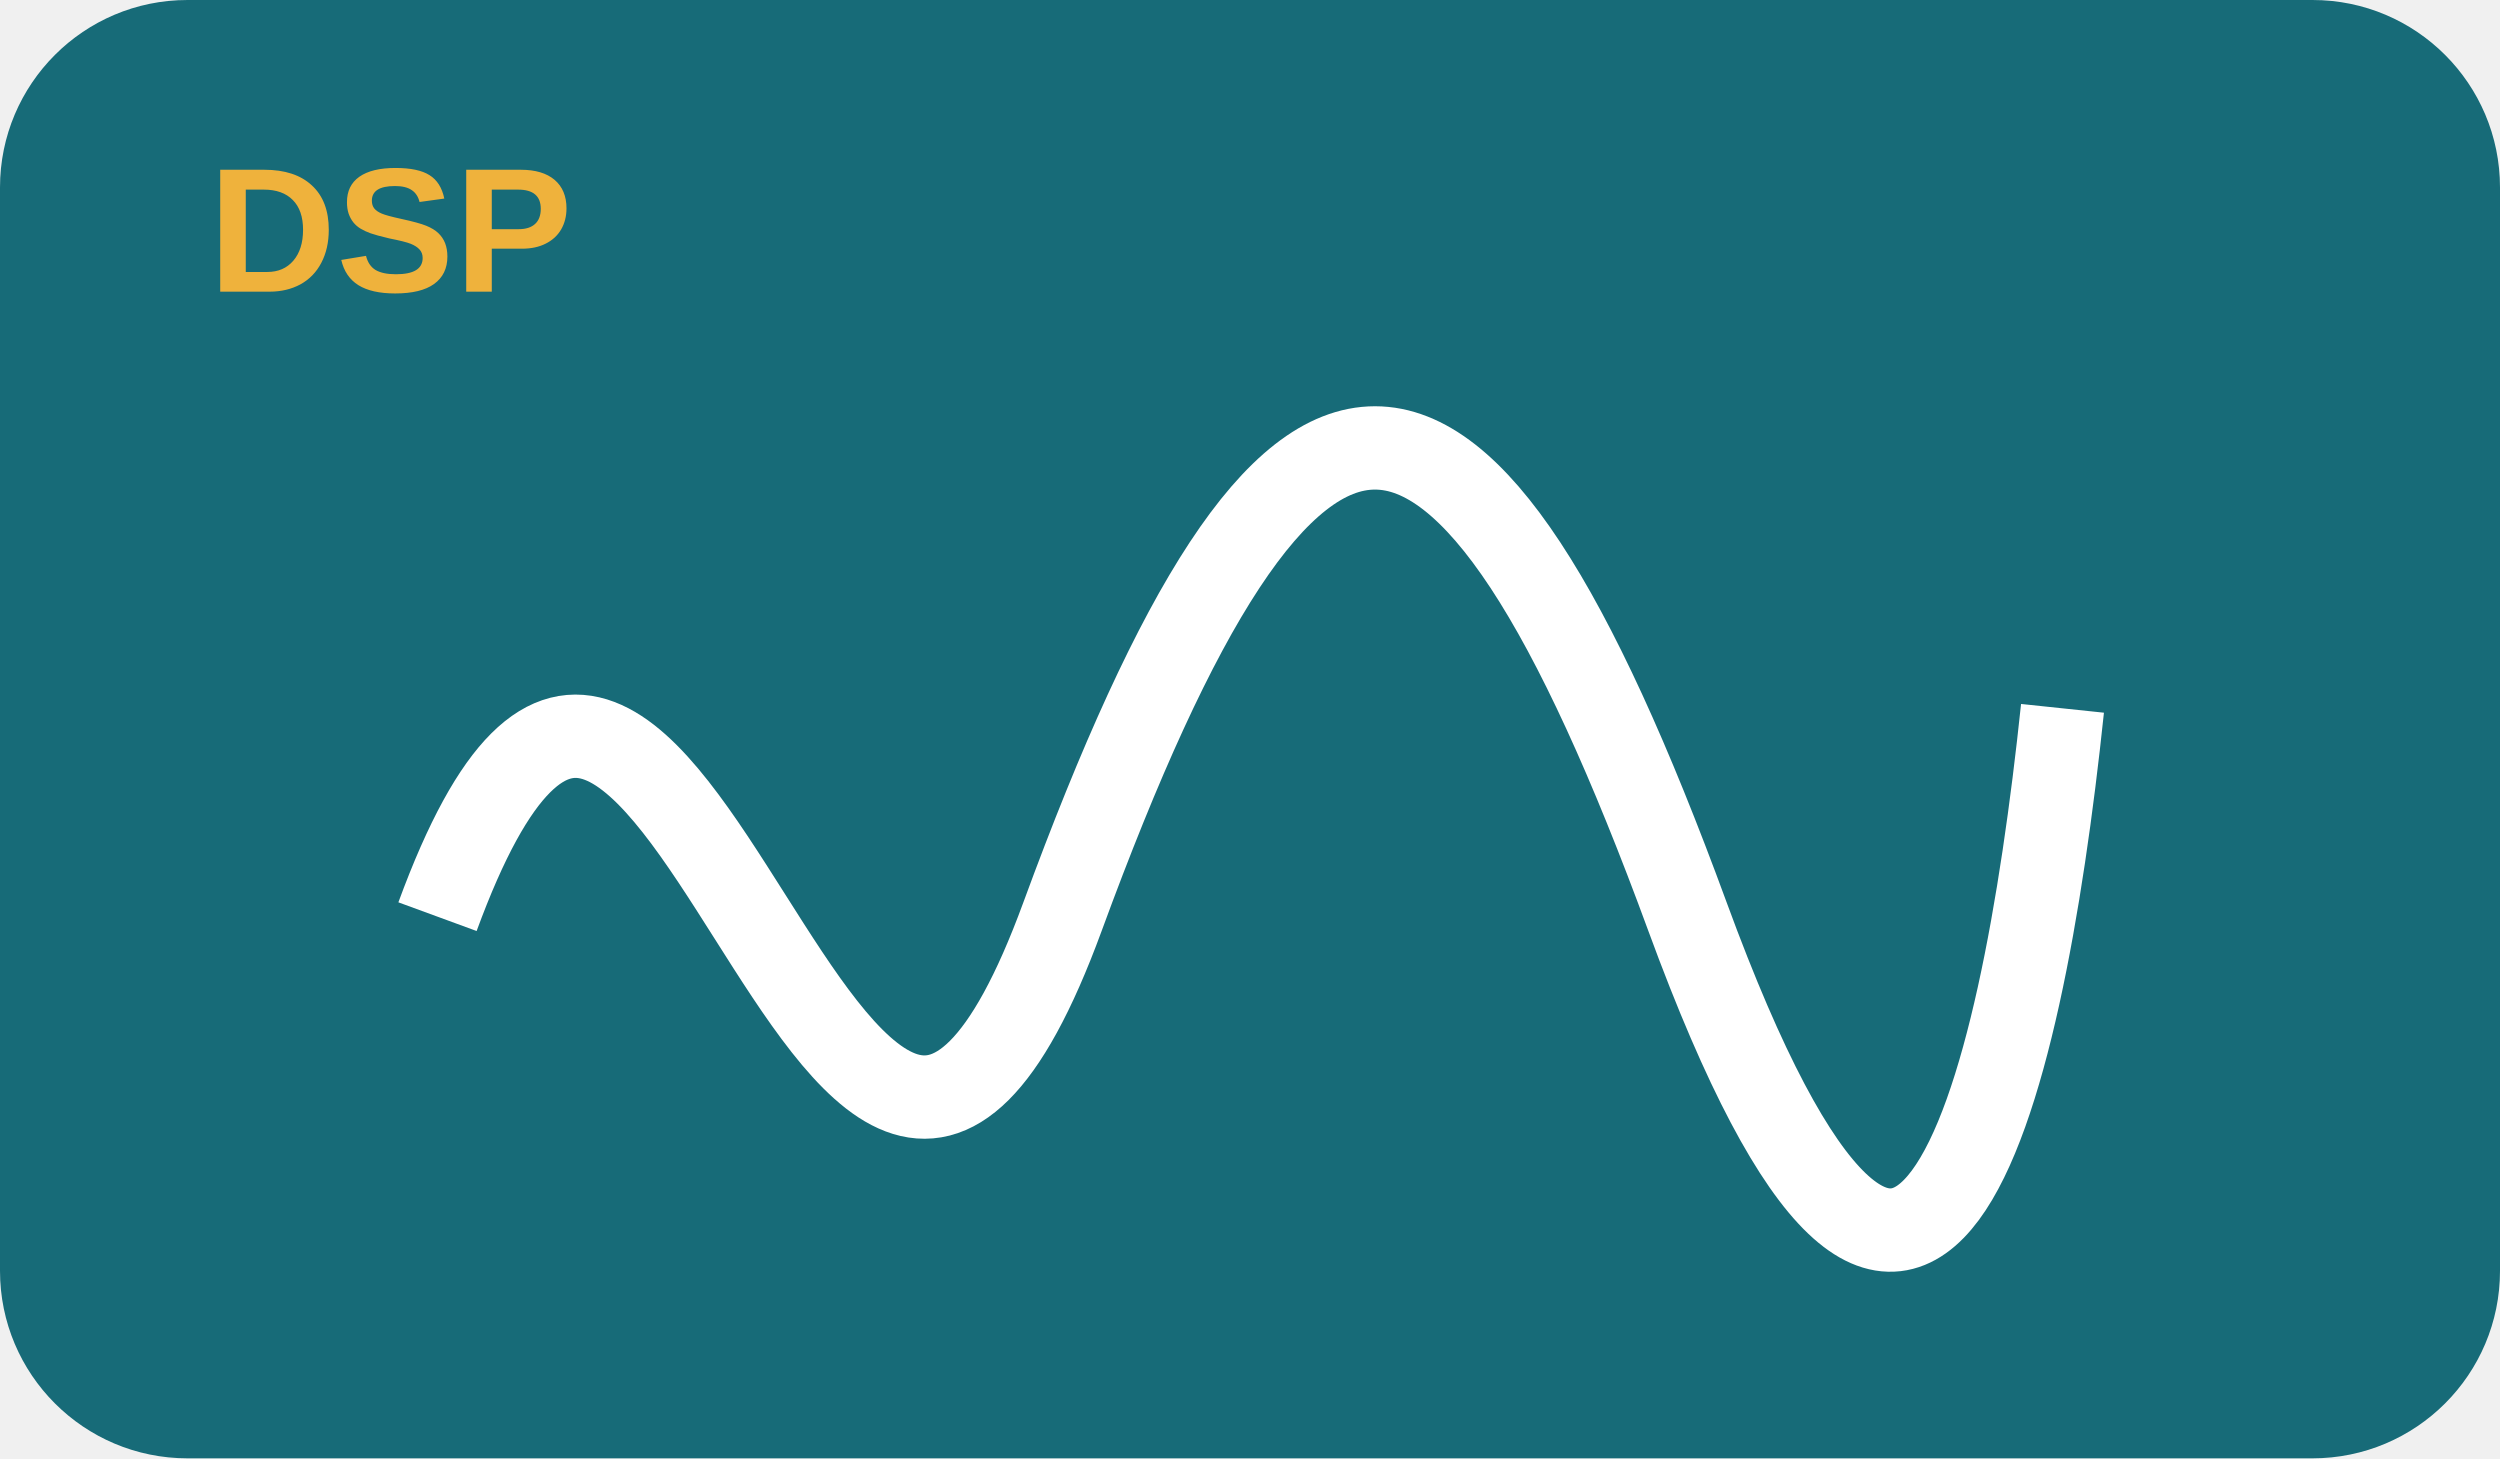
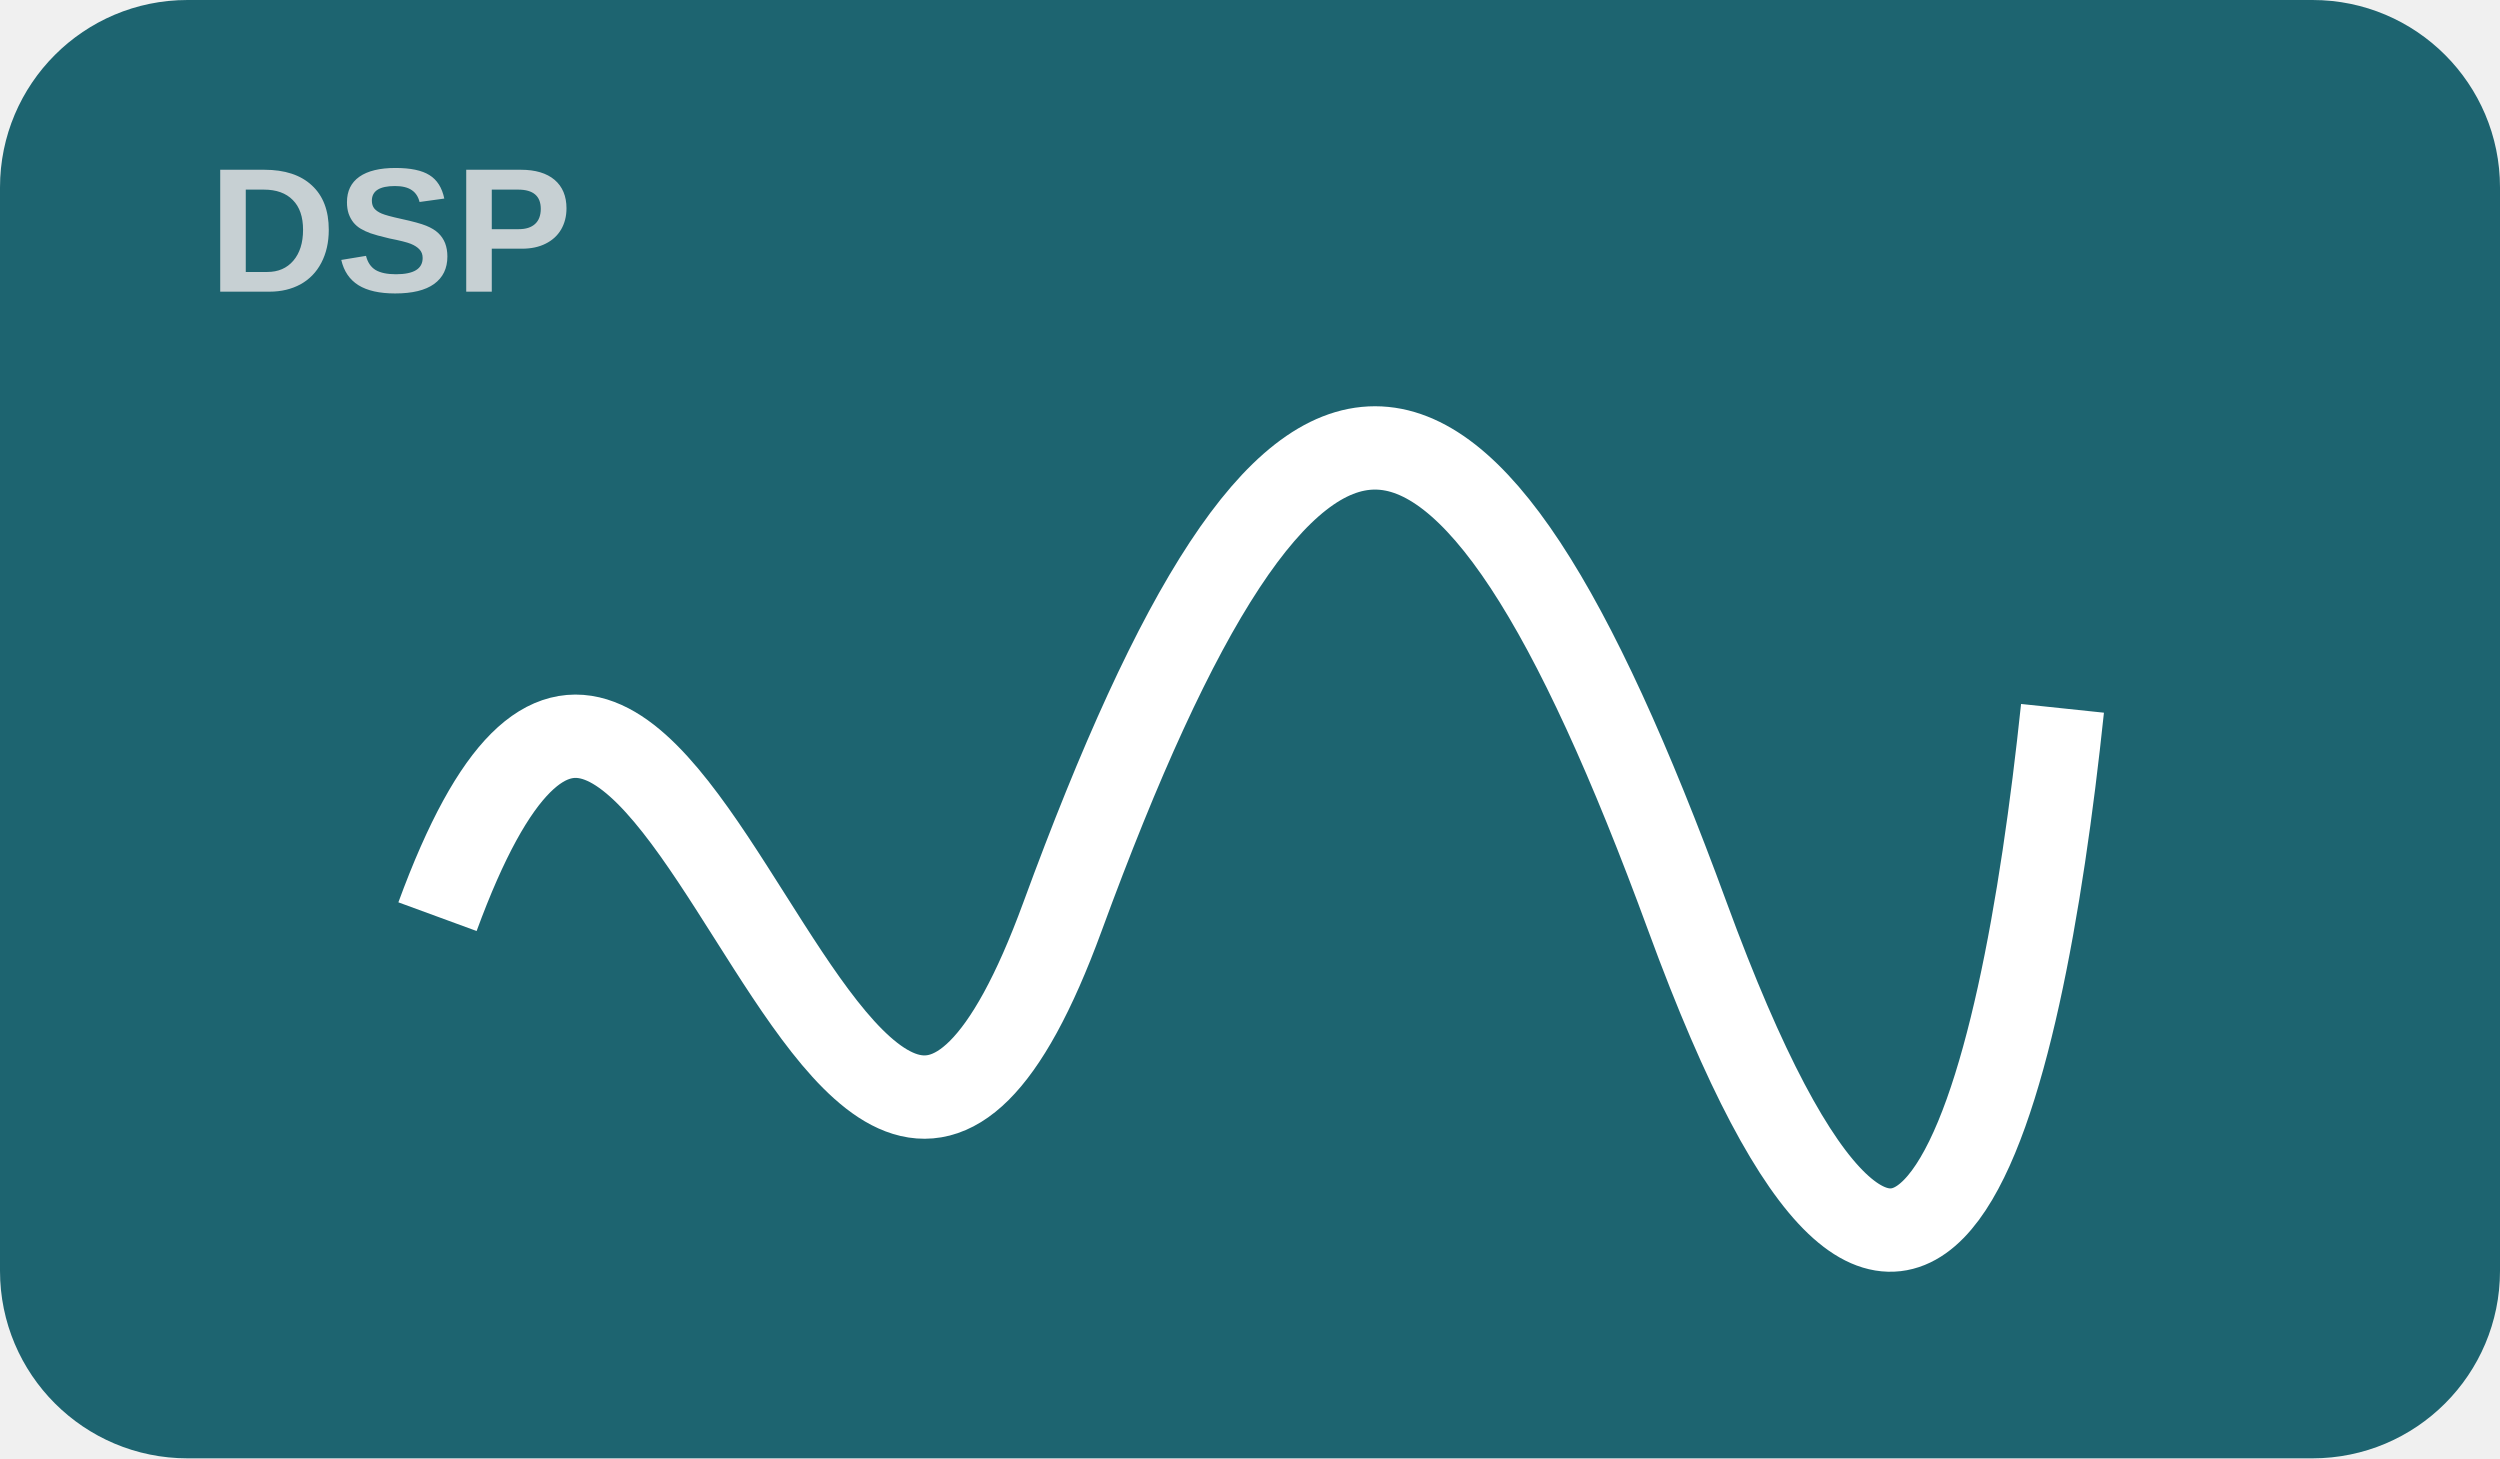
<svg xmlns="http://www.w3.org/2000/svg" viewBox="0 0 240 140">
-   <rect width="240" height="140" rx="18" fill="#176b78" />
+   <rect width="240" height="140" rx="18" fill="#1d6470" />
  <path d="M42 88c22-60 38 60 60 0s38-60 60 0 32 18 36-20" fill="none" stroke="#fff" stroke-width="8" />
-   <text x="20" y="28" fill="#efb23c" font-family="Arial" font-size="17" font-weight="bold">DSP</text>
+   <text x="20" y="28" fill="#c7d0d3" font-family="Arial" font-size="17" font-weight="bold">DSP</text>
</svg>
